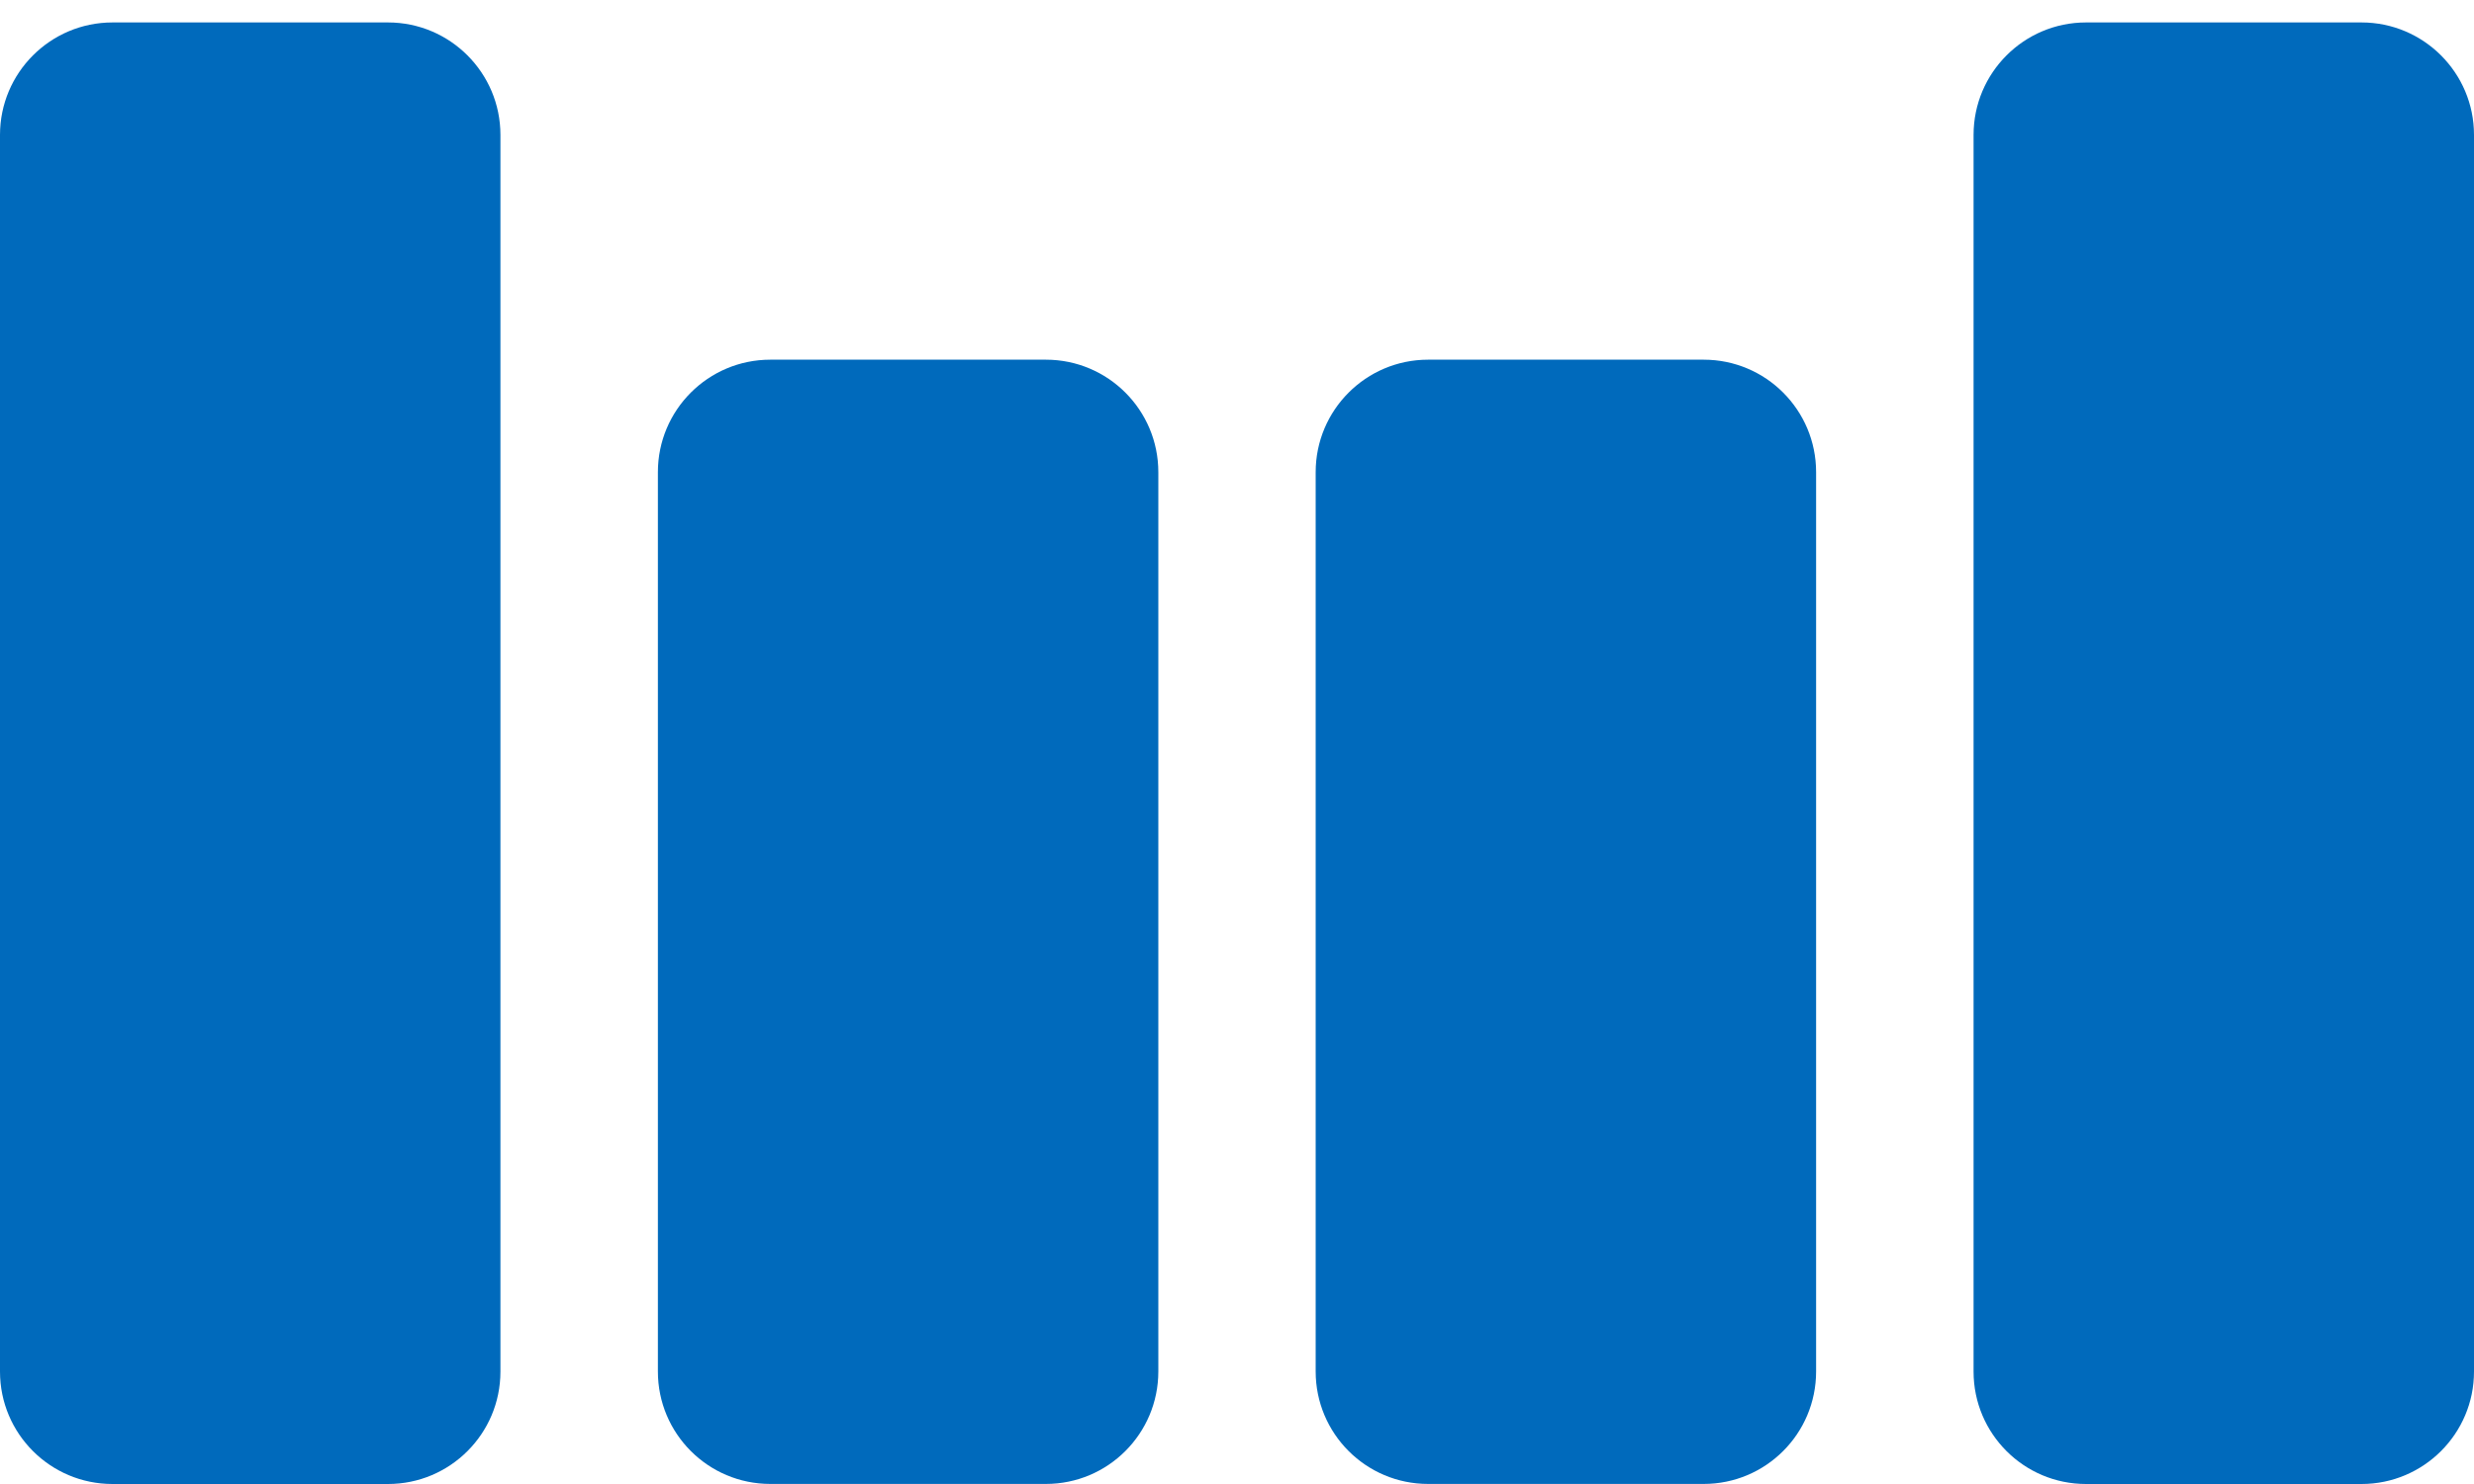
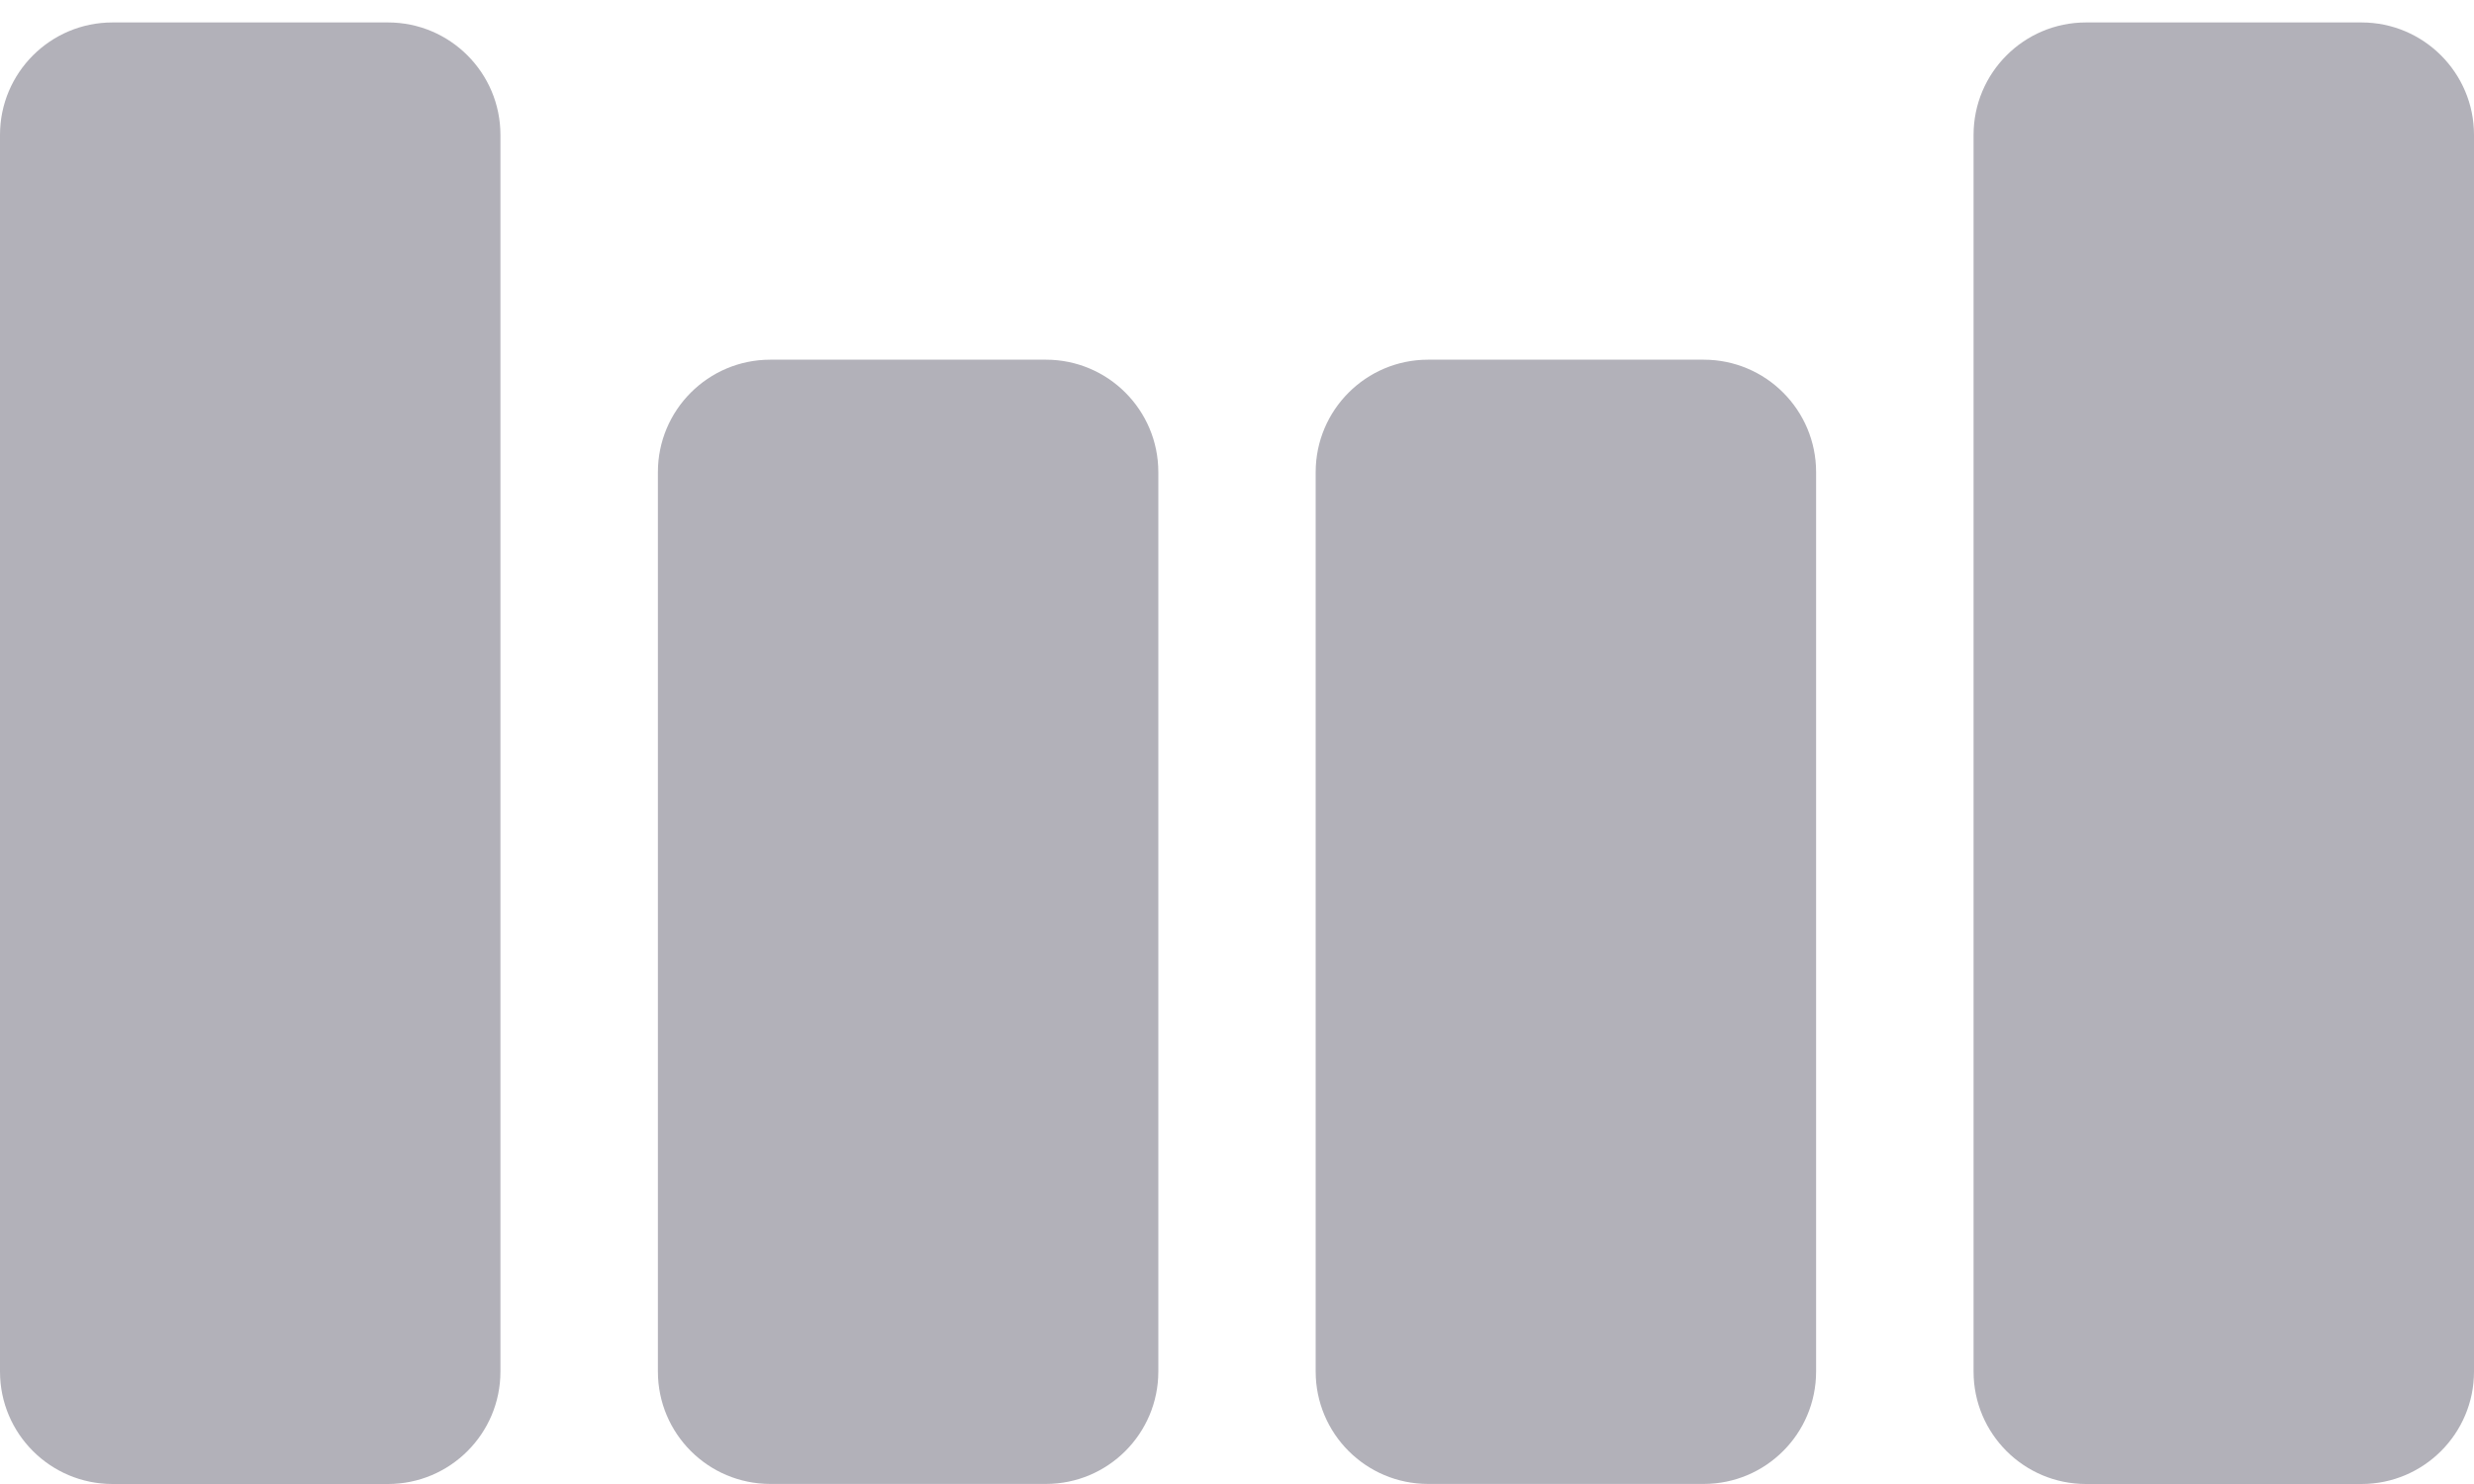
<svg xmlns="http://www.w3.org/2000/svg" width="40" height="24" viewBox="0 0 40 24" fill="none">
-   <path d="M6.273 0.363H1.819C0.814 0.363 0 1.178 0 2.182V22.182C0 23.186 0.814 24 1.819 24H6.273C7.277 24 8.091 23.186 8.091 22.182V2.182C8.091 1.178 7.277 0.363 6.273 0.363Z" fill="#006ABC" />
-   <path d="M16.91 5.817H12.455C11.45 5.817 10.637 6.631 10.637 7.636V22.18C10.637 23.186 11.45 23.999 12.455 23.999H16.91C17.914 23.999 18.728 23.185 18.728 22.18V7.636C18.728 6.631 17.914 5.817 16.91 5.817Z" fill="#006ABC" />
-   <path d="M27.545 5.817H23.09C22.086 5.817 21.272 6.631 21.272 7.636V22.18C21.272 23.186 22.086 23.999 23.09 23.999H27.545C28.55 23.999 29.363 23.185 29.363 22.18V7.636C29.363 6.631 28.55 5.817 27.545 5.817Z" fill="#006ABC" />
-   <path d="M38.181 0.363H33.727C32.723 0.363 31.909 1.178 31.909 2.182V22.182C31.909 23.186 32.723 24 33.727 24H38.181C39.185 24 40 23.185 40 22.182V2.182C40 1.178 39.185 0.363 38.181 0.363Z" fill="#006ABC" />
+   <path d="M6.273 0.363H1.819C0.814 0.363 0 1.178 0 2.182V22.182C0 23.186 0.814 24 1.819 24H6.273C7.277 24 8.091 23.186 8.091 22.182V2.182C8.091 1.178 7.277 0.363 6.273 0.363Z" fill="#B2B1B9" />
+   <path d="M16.91 5.817H12.455C11.45 5.817 10.637 6.631 10.637 7.636V22.18C10.637 23.186 11.45 23.999 12.455 23.999H16.91C17.914 23.999 18.728 23.185 18.728 22.18V7.636C18.728 6.631 17.914 5.817 16.91 5.817Z" fill="#B2B1B9" />
+   <path d="M27.545 5.817H23.09C22.086 5.817 21.272 6.631 21.272 7.636V22.18C21.272 23.186 22.086 23.999 23.09 23.999H27.545C28.55 23.999 29.363 23.185 29.363 22.18V7.636C29.363 6.631 28.55 5.817 27.545 5.817Z" fill="#B2B1B9" />
+   <path d="M38.181 0.363H33.727C32.723 0.363 31.909 1.178 31.909 2.182V22.182C31.909 23.186 32.723 24 33.727 24H38.181C39.185 24 40 23.185 40 22.182V2.182C40 1.178 39.185 0.363 38.181 0.363Z" fill="#B2B1B9" />
</svg>
